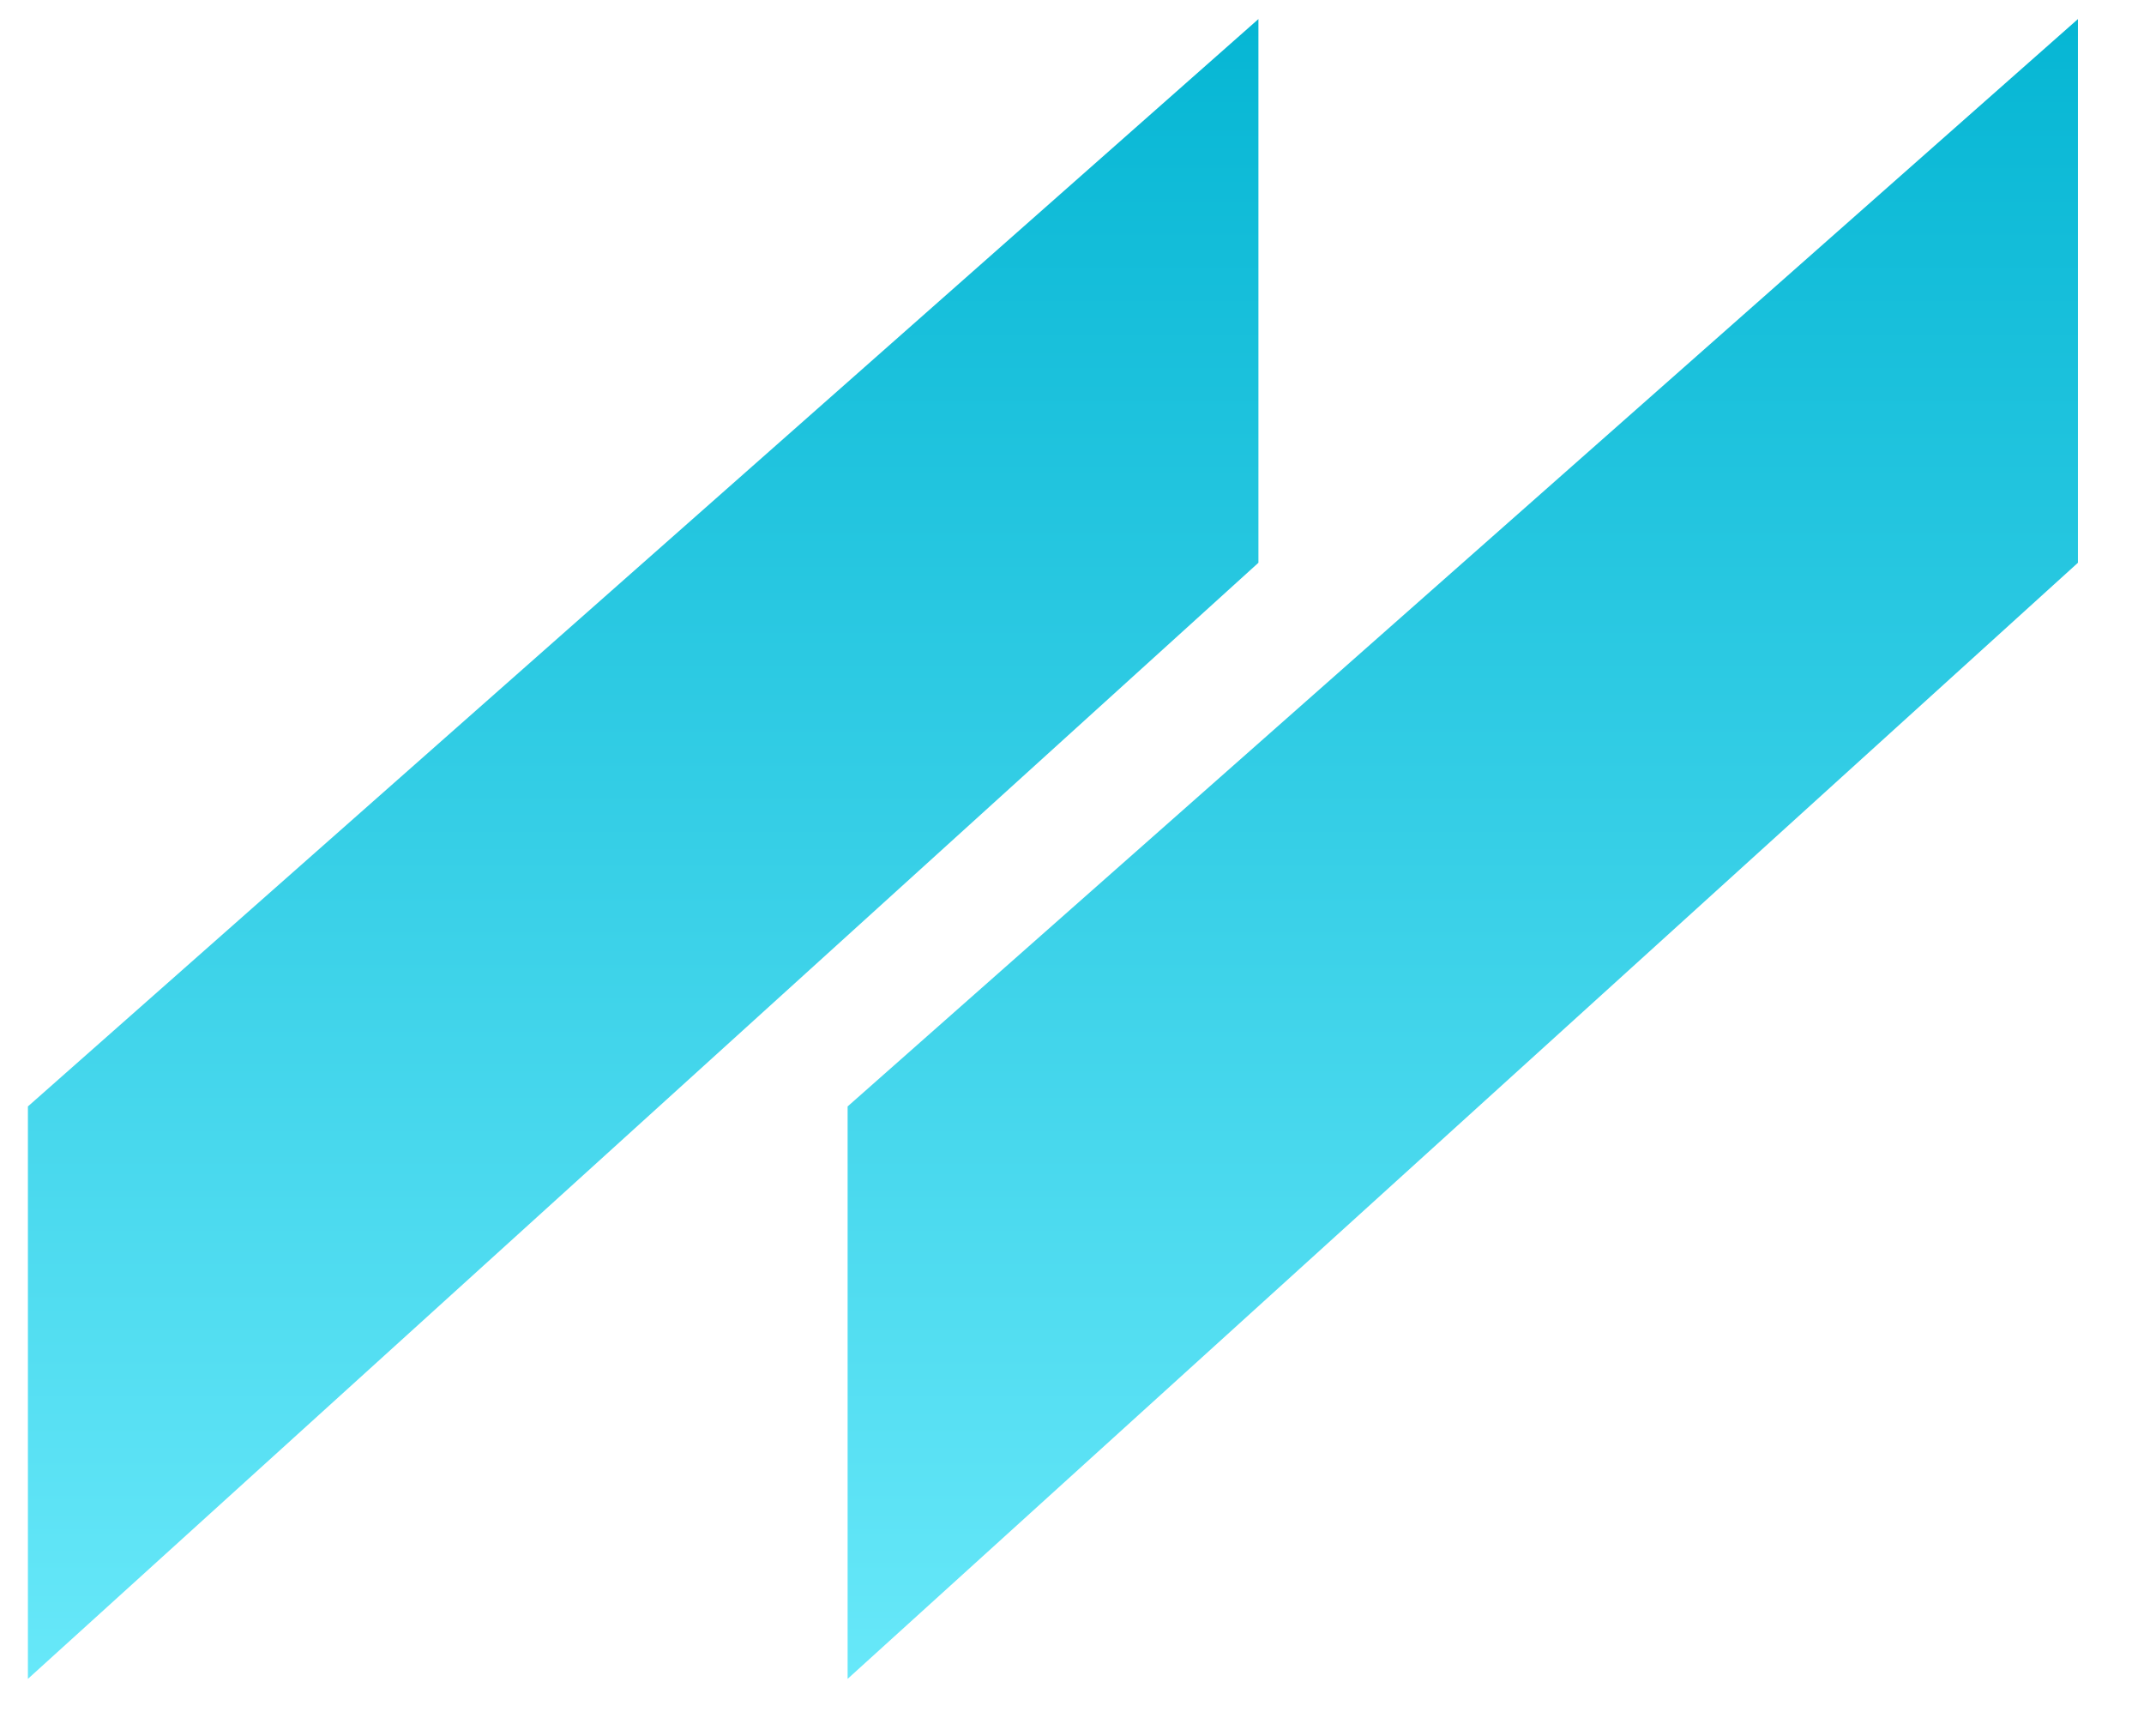
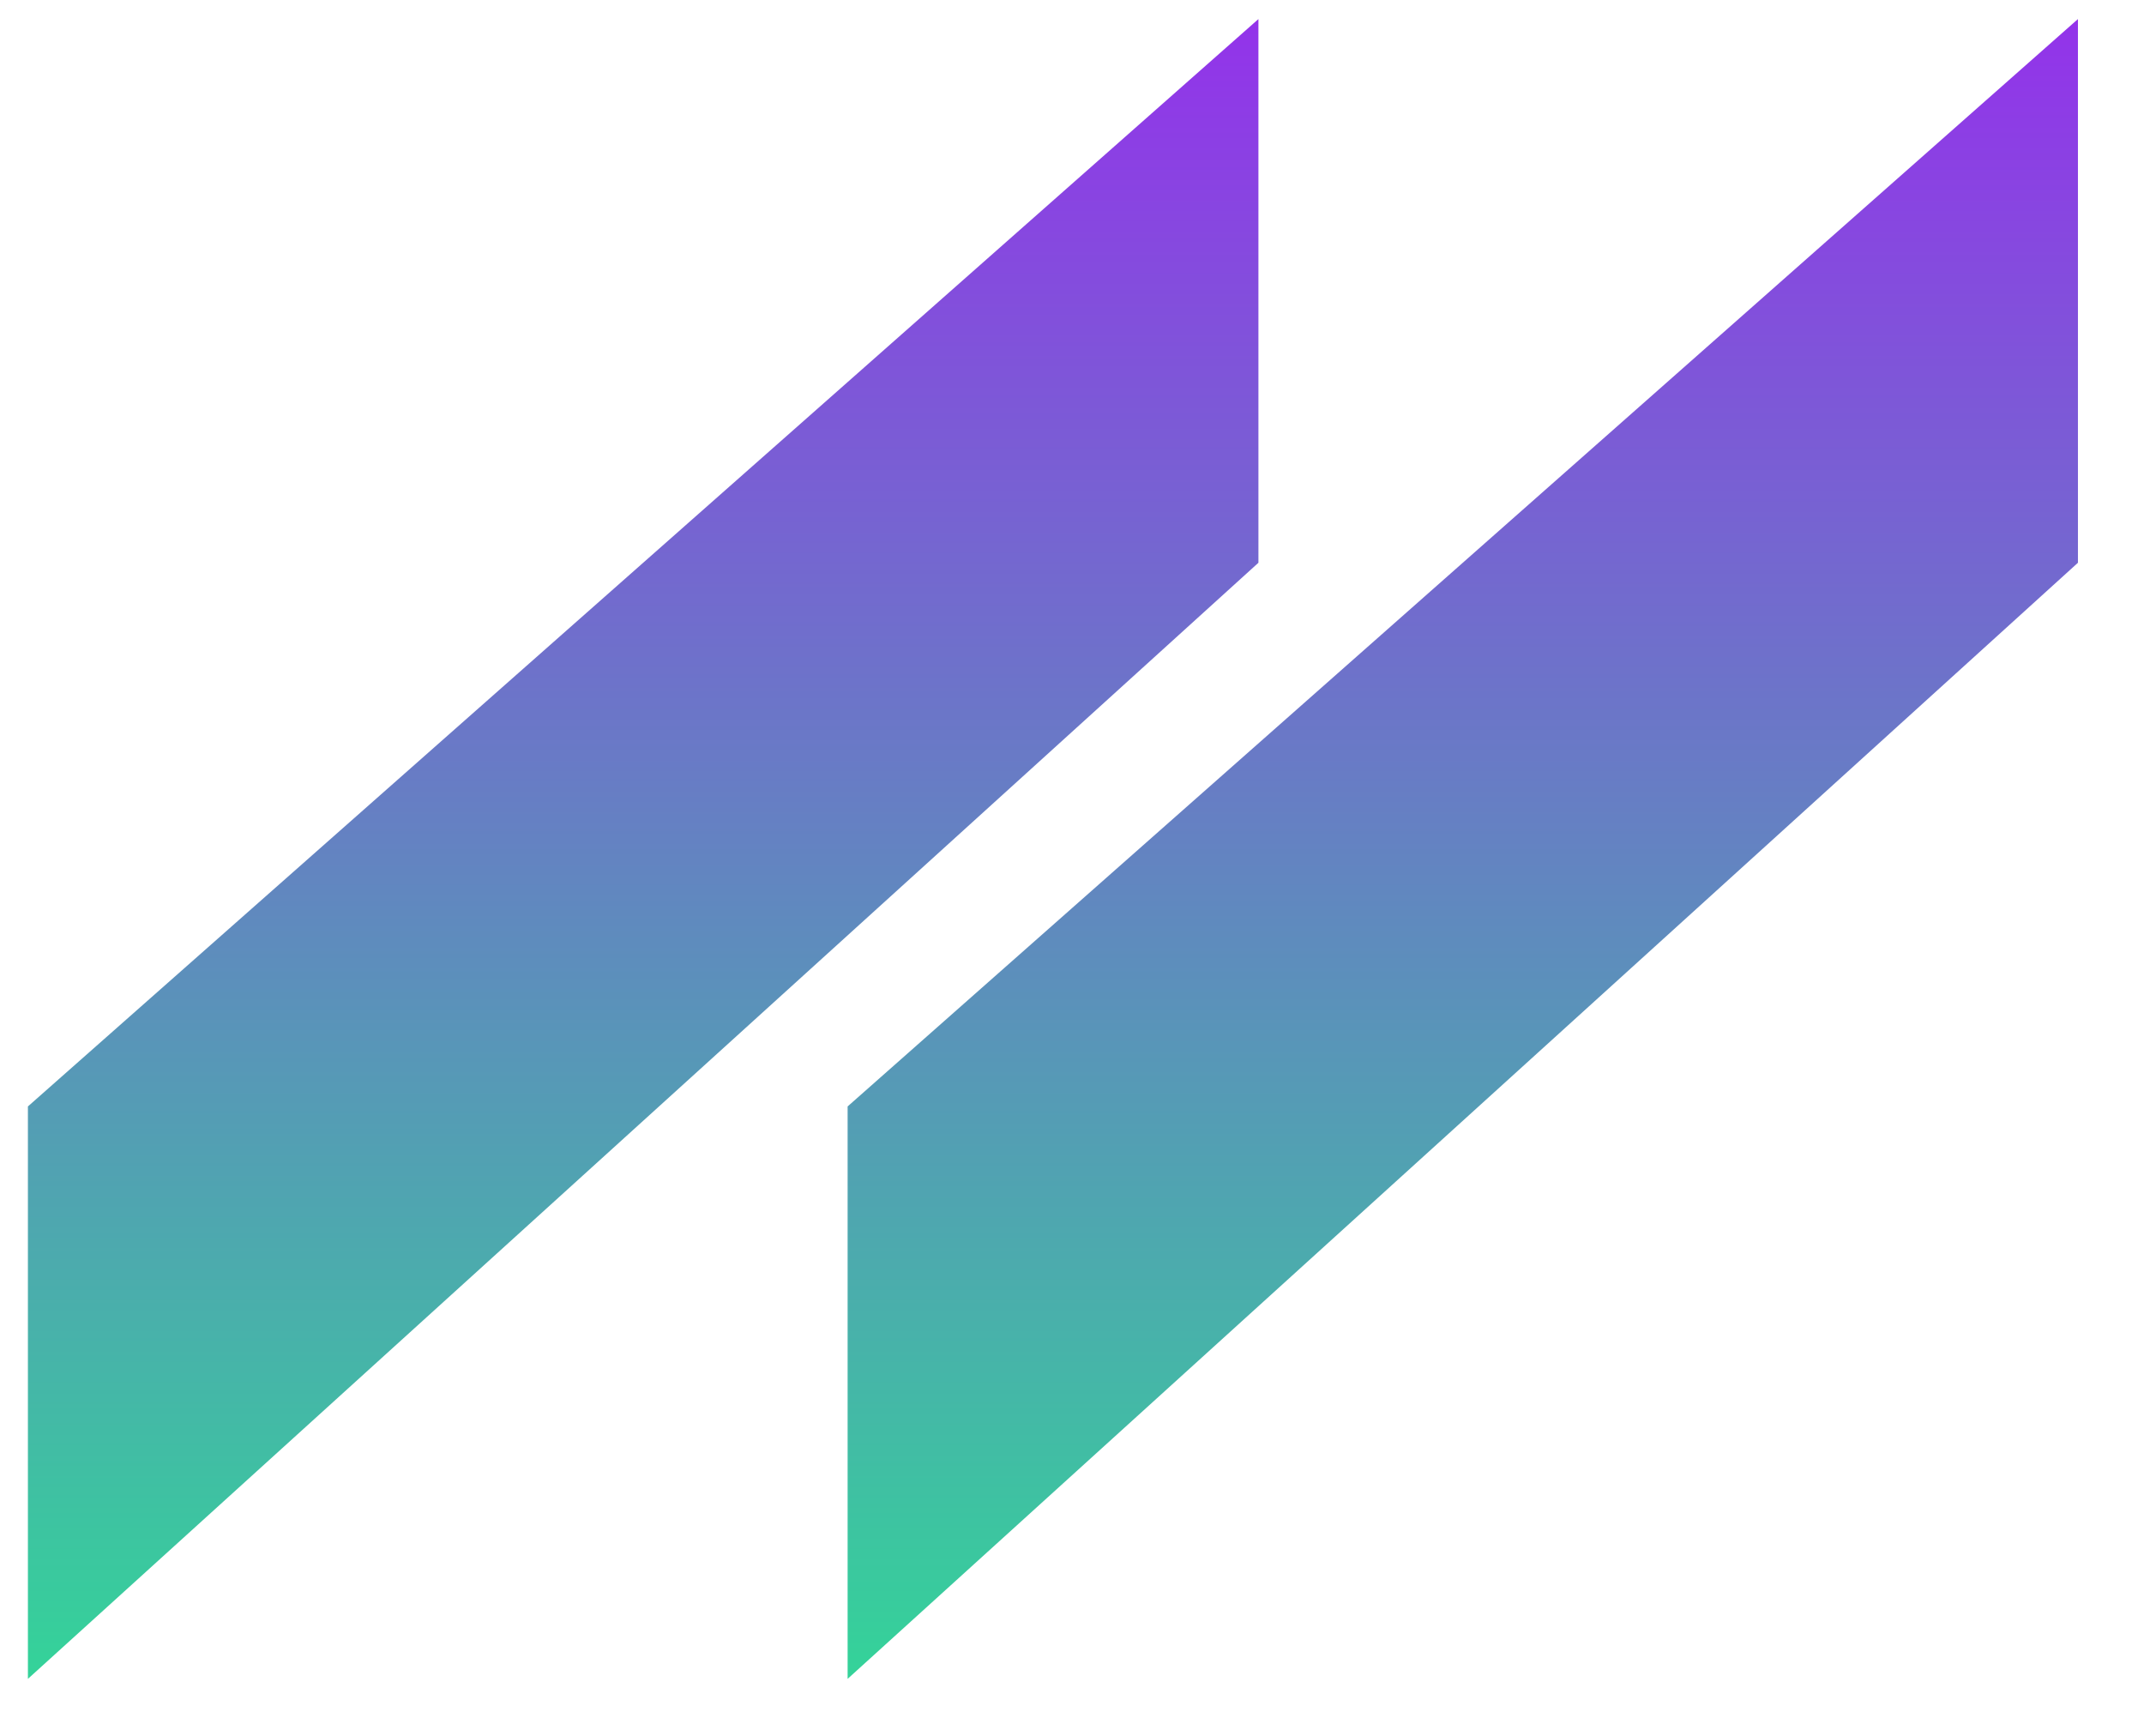
<svg xmlns="http://www.w3.org/2000/svg" xmlns:xlink="http://www.w3.org/1999/xlink" version="1.1" preserveAspectRatio="xMidYMid meet" viewBox="344.564 330.278 111.737 91.218" width="53.87" height="43.61">
  <defs>
    <path d="M453.3 331.28L453.3 359.85L388.64 418.5L388.64 388.42L453.3 331.28Z" id="aFZf6T5ED" />
    <linearGradient id="gradientb2ThqnP5Op" gradientUnits="userSpaceOnUse" x1="420.97" y1="331.28" x2="420.97" y2="418.5">
-       <stop style="stop-color: #06b6d4;stop-opacity: 1" offset="0%" />
-       <stop style="stop-color: #67e8f9;stop-opacity: 1" offset="100%" />
+       <stop style="stop-color: #9333ea;stop-opacity: 1" offset="0%" />
+       <stop style="stop-color: #34d399;stop-opacity: 1" offset="100%" />
    </linearGradient>
    <path d="M410.23 331.28L410.23 359.85L345.56 418.5L345.56 388.42L410.23 331.28Z" id="a9fehgwfM" />
    <linearGradient id="gradientk1wNV9Ostb" gradientUnits="userSpaceOnUse" x1="377.89" y1="331.28" x2="377.89" y2="418.5">
-       <stop style="stop-color: #06b6d4;stop-opacity: 1" offset="0%" />
-       <stop style="stop-color: #67e8f9;stop-opacity: 1" offset="100%" />
+       <stop style="stop-color: #9333ea;stop-opacity: 1" offset="0%" />
+       <stop style="stop-color: #34d399;stop-opacity: 1" offset="100%" />
    </linearGradient>
  </defs>
  <g>
    <g>
      <use xlink:href="#aFZf6T5ED" opacity="1" fill="url(#gradientb2ThqnP5Op)" />
    </g>
    <g>
      <use xlink:href="#a9fehgwfM" opacity="1" fill="url(#gradientk1wNV9Ostb)" />
    </g>
  </g>
</svg>
